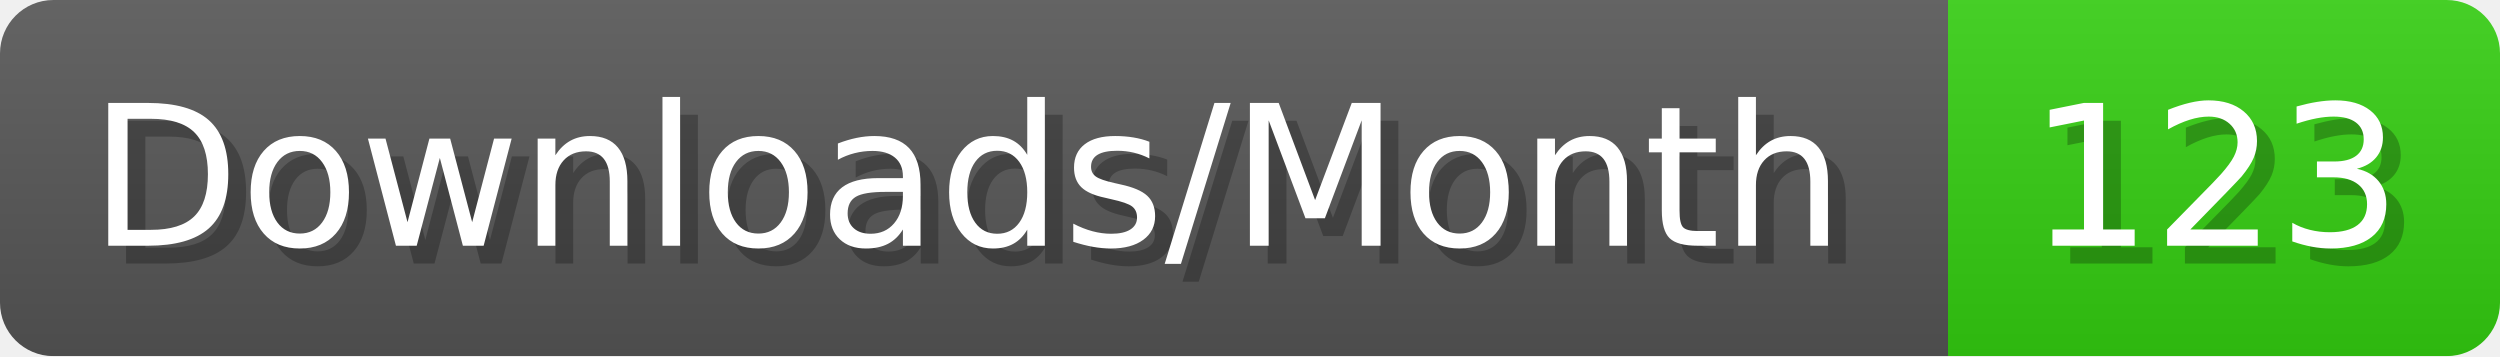
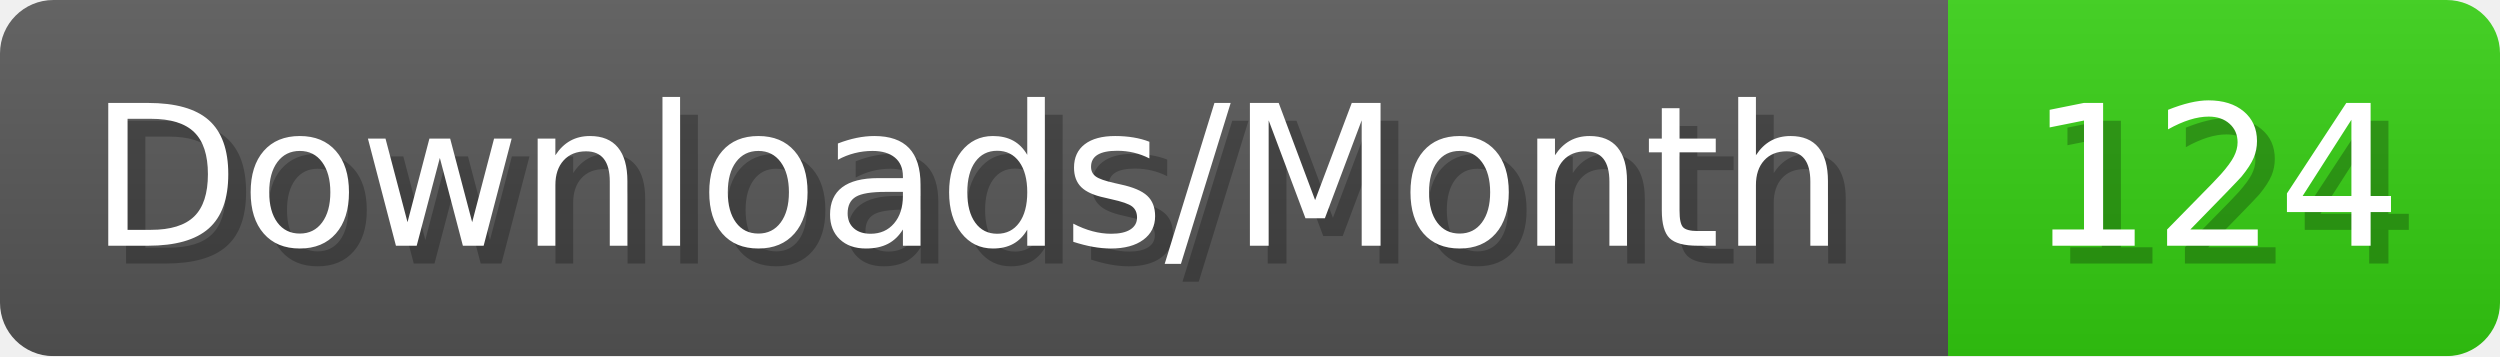
- <svg xmlns="http://www.w3.org/2000/svg" width="140.4" height="20" viewBox="0 0 1404 200" role="img" aria-label="Downloads/Month: 123">
+ <svg xmlns="http://www.w3.org/2000/svg" width="140.4" height="20" viewBox="0 0 1404 200" role="img" aria-label="Downloads/Month: 124">
  <linearGradient id="YlXUI" x2="0" y2="100%">
    <stop offset="0" stop-opacity=".1" stop-color="#EEE" />
    <stop offset="1" stop-opacity=".1" />
  </linearGradient>
  <mask id="JHhop">
    <rect width="1404" height="200" rx="30" fill="#FFF" />
  </mask>
  <g mask="url(#JHhop)">
    <rect width="1094" height="200" fill="#555" />
    <rect width="310" height="200" fill="#3C1" x="1094" />
    <rect width="1404" height="200" fill="url(#YlXUI)" />
  </g>
  <g aria-hidden="true" fill="#fff" text-anchor="start" font-family="Verdana,DejaVu Sans,sans-serif" font-size="110">
    <text x="60" y="148" textLength="994" fill="#000" opacity="0.25">Downloads/Month</text>
    <text x="50" y="138" textLength="994">Downloads/Month</text>
-     <text x="1149" y="148" textLength="210" fill="#000" opacity="0.25">123</text>
-     <text x="1139" y="138" textLength="210">123</text>
+     <text x="1149" y="148" textLength="210" fill="#000" opacity="0.25">124</text>
+     <text x="1139" y="138" textLength="210">124</text>
  </g>
</svg>
